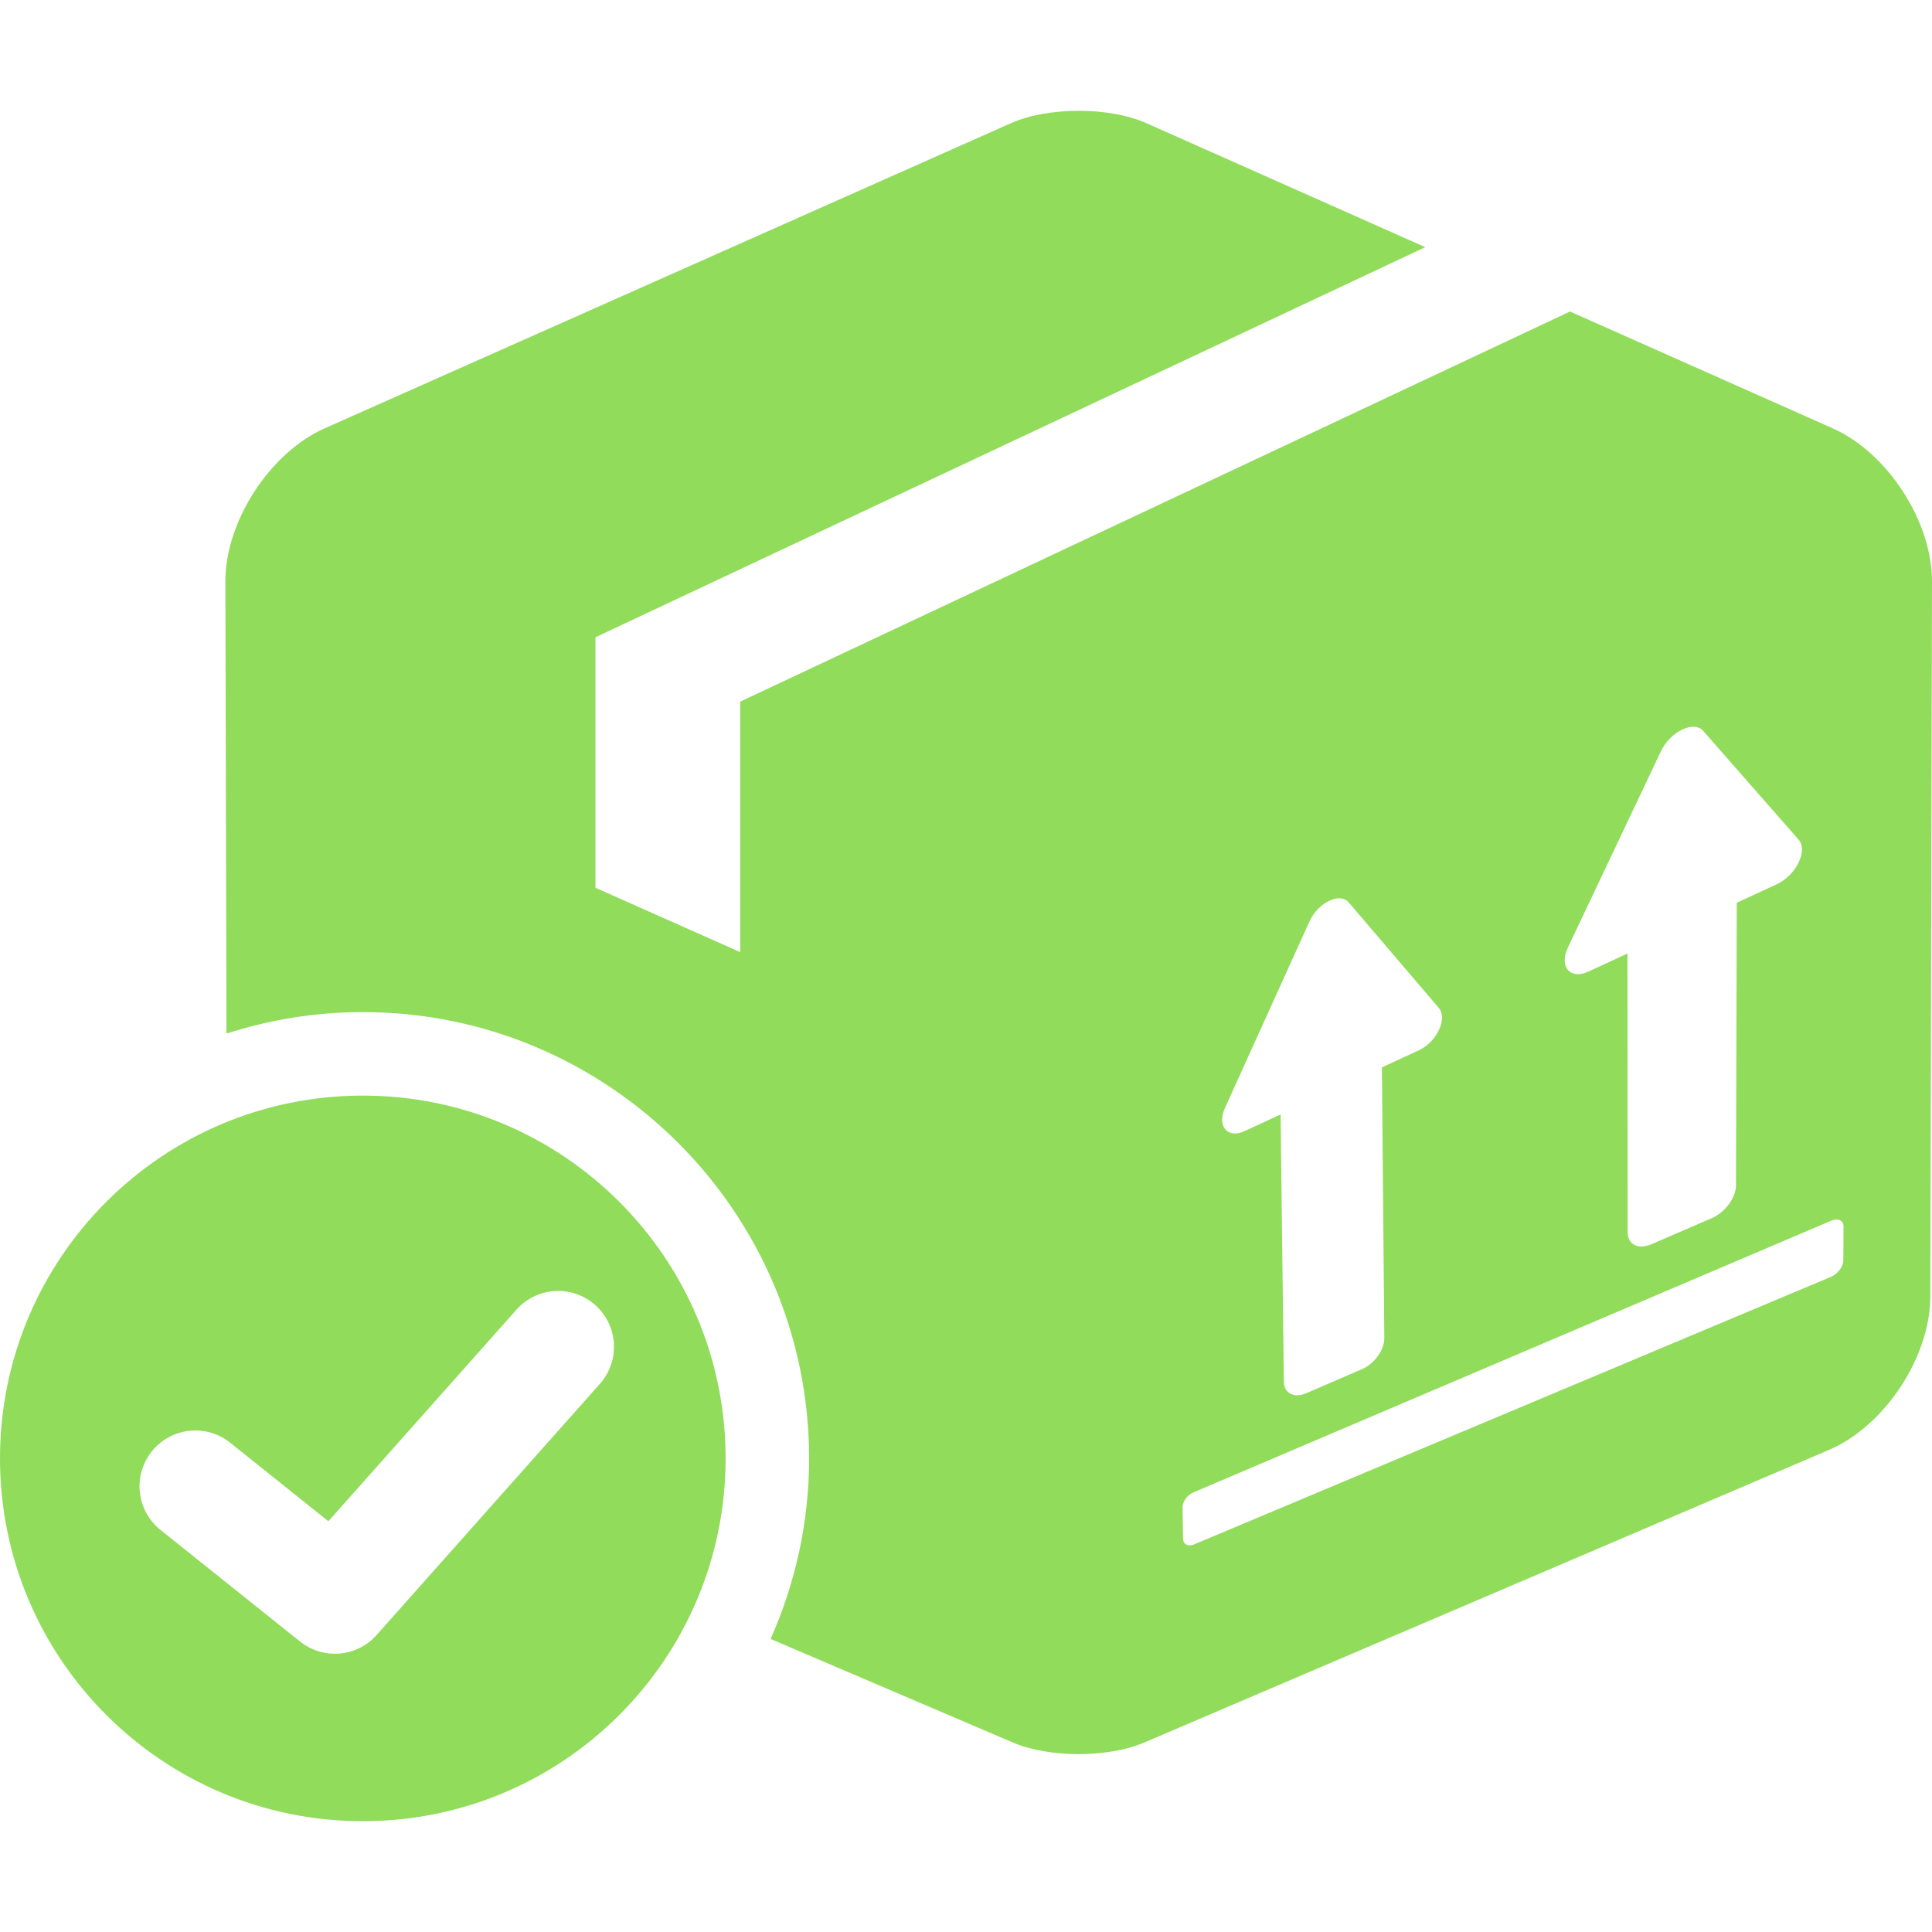
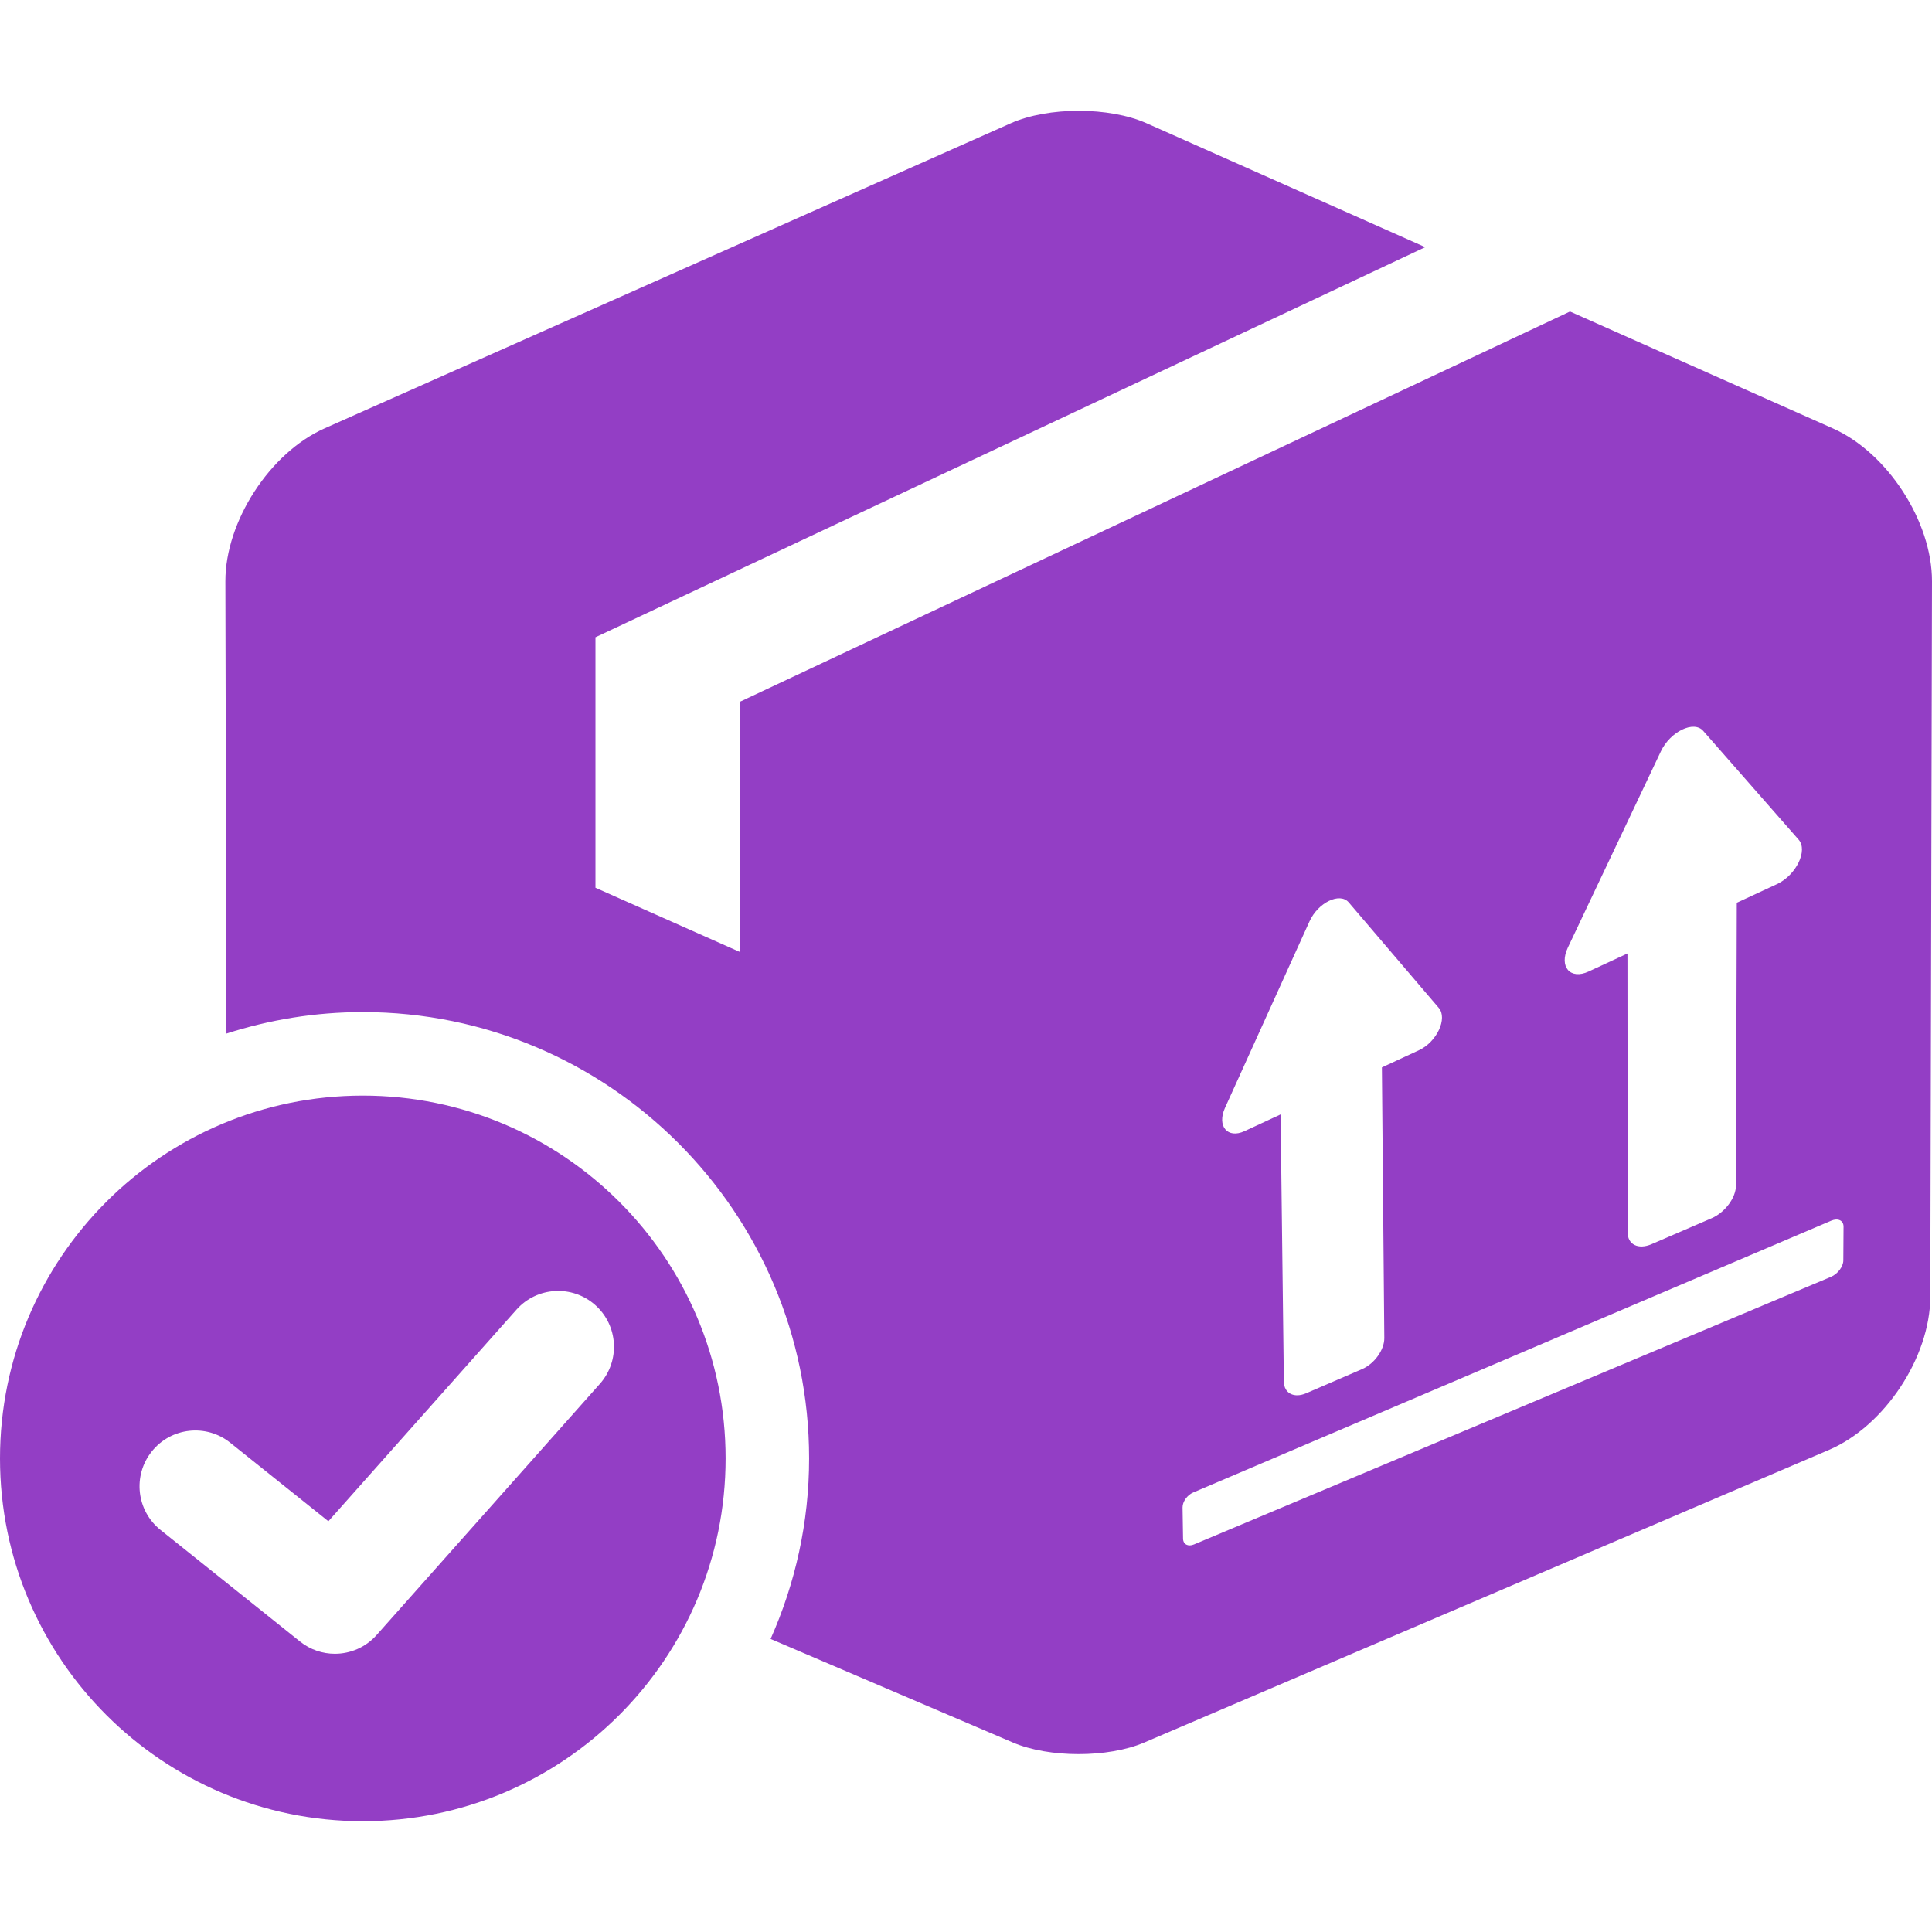
<svg xmlns="http://www.w3.org/2000/svg" version="1.1" id="Capa_1" x="0px" y="0px" width="512px" height="512px" viewBox="0 0 612 612" style="enable-background:new 0 0 612 612;" xml:space="preserve">
  <g>
-     <path d="M580.592,135.703L497.33,98.681L234.478,222.254v79.353l-45.854-20.389v-79.353L451.477,78.293l-88.287-39.256   c-11.822-5.256-31.166-5.256-42.987,0l-217.401,96.666c-17.319,7.701-31.453,29.51-31.409,48.464l0.339,143.238   c13.628-4.385,28.128-6.806,43.195-6.806c77.949,0,141.373,63.424,141.373,141.382c0,20.36-4.413,39.682-12.196,57.188   l76.764,32.815c11.436,4.888,30.146,4.889,41.583,0.002l216.905-92.694c17.614-7.527,32.062-29.357,32.107-48.513L612,184.166   C612.044,165.212,597.911,143.403,580.592,135.703z M496.655,300.16l29.458-62.149c2.974-6.273,10.429-9.892,13.413-6.49   l30.229,34.461c3.019,3.441-0.812,11.277-6.869,14.087l-12.724,5.903l-0.257,89.528c-0.012,3.912-3.467,8.569-7.708,10.399   l-19.049,8.223c-4.176,1.803-7.554,0.132-7.556-3.729l-0.064-88.354l-12.325,5.718C497.407,310.446,493.778,306.23,496.655,300.16z    M388.039,350.943l26.773-59.078c2.7-5.959,9.604-9.312,12.422-6.012l28.532,33.423c2.85,3.336-0.628,10.779-6.237,13.381   l-11.782,5.466l0.76,85.727c0.033,3.749-3.135,8.163-7.066,9.86l-17.664,7.625c-3.873,1.672-7.042,0.025-7.087-3.675l-1.035-84.647   l-11.429,5.302C388.852,360.808,385.422,356.718,388.039,350.943z M583.911,399.271c-0.014,1.967-1.781,4.298-3.946,5.208   l-201.751,84.757c-1.883,0.791-3.432-0.037-3.459-1.851l-0.155-9.861c-0.028-1.817,1.476-3.942,3.361-4.745l202.111-86.097   c2.17-0.924,3.92-0.075,3.908,1.896L583.911,399.271z M114.925,347.054C51.454,347.054,0,398.508,0,461.979   c0,63.472,51.454,114.926,114.925,114.926s114.925-51.454,114.925-114.926C229.851,398.508,178.396,347.054,114.925,347.054z    M190.021,438.367l-70.724,79.563c-3.484,3.919-8.335,5.932-13.221,5.932c-3.881,0-7.783-1.27-11.038-3.877l-44.202-35.361   c-7.624-6.095-8.862-17.223-2.759-24.846c6.095-7.632,17.228-8.867,24.851-2.763l31.093,24.872l59.574-67.02   c6.479-7.295,17.659-7.959,24.958-1.468C195.853,419.893,196.509,431.063,190.021,438.367z" fill="#91DC5A" />
+     <path d="M580.592,135.703L497.33,98.681L234.478,222.254v79.353l-45.854-20.389v-79.353L451.477,78.293l-88.287-39.256   c-11.822-5.256-31.166-5.256-42.987,0l-217.401,96.666c-17.319,7.701-31.453,29.51-31.409,48.464l0.339,143.238   c13.628-4.385,28.128-6.806,43.195-6.806c77.949,0,141.373,63.424,141.373,141.382c0,20.36-4.413,39.682-12.196,57.188   l76.764,32.815c11.436,4.888,30.146,4.889,41.583,0.002l216.905-92.694c17.614-7.527,32.062-29.357,32.107-48.513L612,184.166   C612.044,165.212,597.911,143.403,580.592,135.703z M496.655,300.16l29.458-62.149c2.974-6.273,10.429-9.892,13.413-6.49   l30.229,34.461c3.019,3.441-0.812,11.277-6.869,14.087l-12.724,5.903l-0.257,89.528c-0.012,3.912-3.467,8.569-7.708,10.399   l-19.049,8.223c-4.176,1.803-7.554,0.132-7.556-3.729l-0.064-88.354l-12.325,5.718C497.407,310.446,493.778,306.23,496.655,300.16z    M388.039,350.943l26.773-59.078c2.7-5.959,9.604-9.312,12.422-6.012l28.532,33.423c2.85,3.336-0.628,10.779-6.237,13.381   l-11.782,5.466l0.76,85.727c0.033,3.749-3.135,8.163-7.066,9.86l-17.664,7.625c-3.873,1.672-7.042,0.025-7.087-3.675l-1.035-84.647   l-11.429,5.302C388.852,360.808,385.422,356.718,388.039,350.943z M583.911,399.271c-0.014,1.967-1.781,4.298-3.946,5.208   l-201.751,84.757c-1.883,0.791-3.432-0.037-3.459-1.851l-0.155-9.861c-0.028-1.817,1.476-3.942,3.361-4.745l202.111-86.097   c2.17-0.924,3.92-0.075,3.908,1.896L583.911,399.271z M114.925,347.054C51.454,347.054,0,398.508,0,461.979   c0,63.472,51.454,114.926,114.925,114.926s114.925-51.454,114.925-114.926C229.851,398.508,178.396,347.054,114.925,347.054z    M190.021,438.367l-70.724,79.563c-3.484,3.919-8.335,5.932-13.221,5.932c-3.881,0-7.783-1.27-11.038-3.877l-44.202-35.361   c-7.624-6.095-8.862-17.223-2.759-24.846c6.095-7.632,17.228-8.867,24.851-2.763l31.093,24.872l59.574-67.02   c6.479-7.295,17.659-7.959,24.958-1.468C195.853,419.893,196.509,431.063,190.021,438.367z" fill="#933EC5" />
  </g>
  <g>
</g>
  <g>
</g>
  <g>
</g>
  <g>
</g>
  <g>
</g>
  <g>
</g>
  <g>
</g>
  <g>
</g>
  <g>
</g>
  <g>
</g>
  <g>
</g>
  <g>
</g>
  <g>
</g>
  <g>
</g>
  <g>
</g>
</svg>
